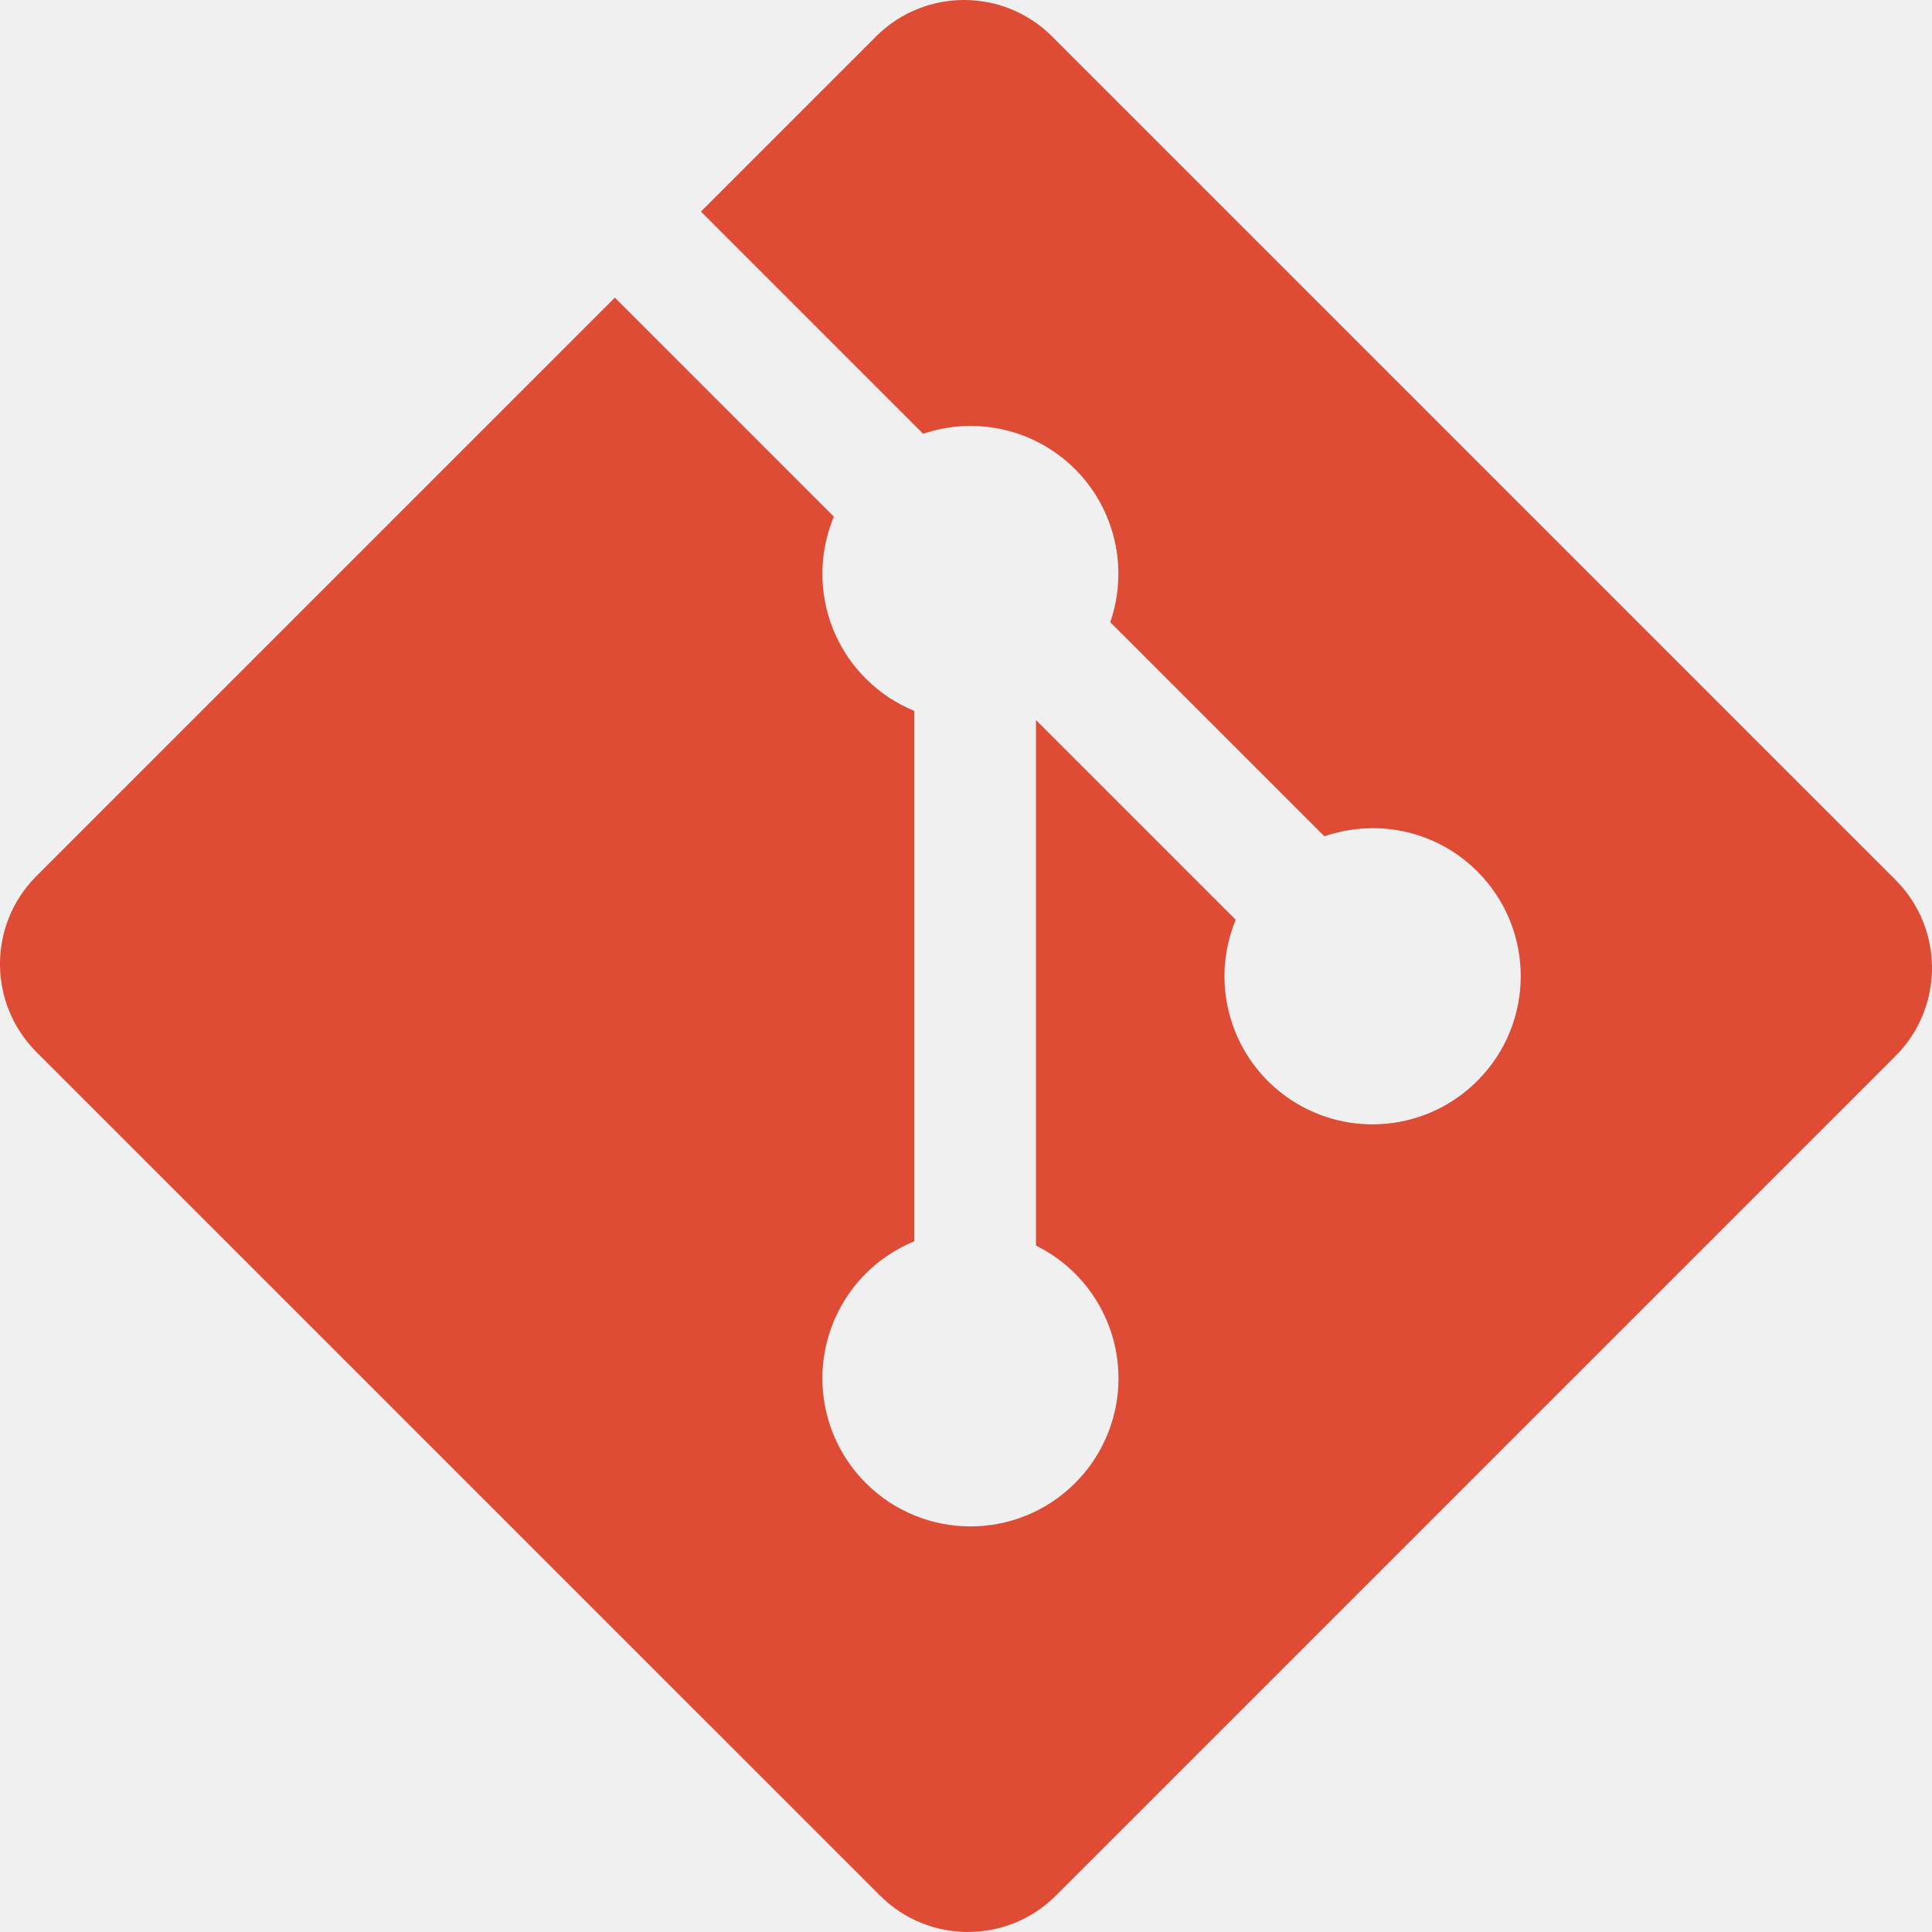
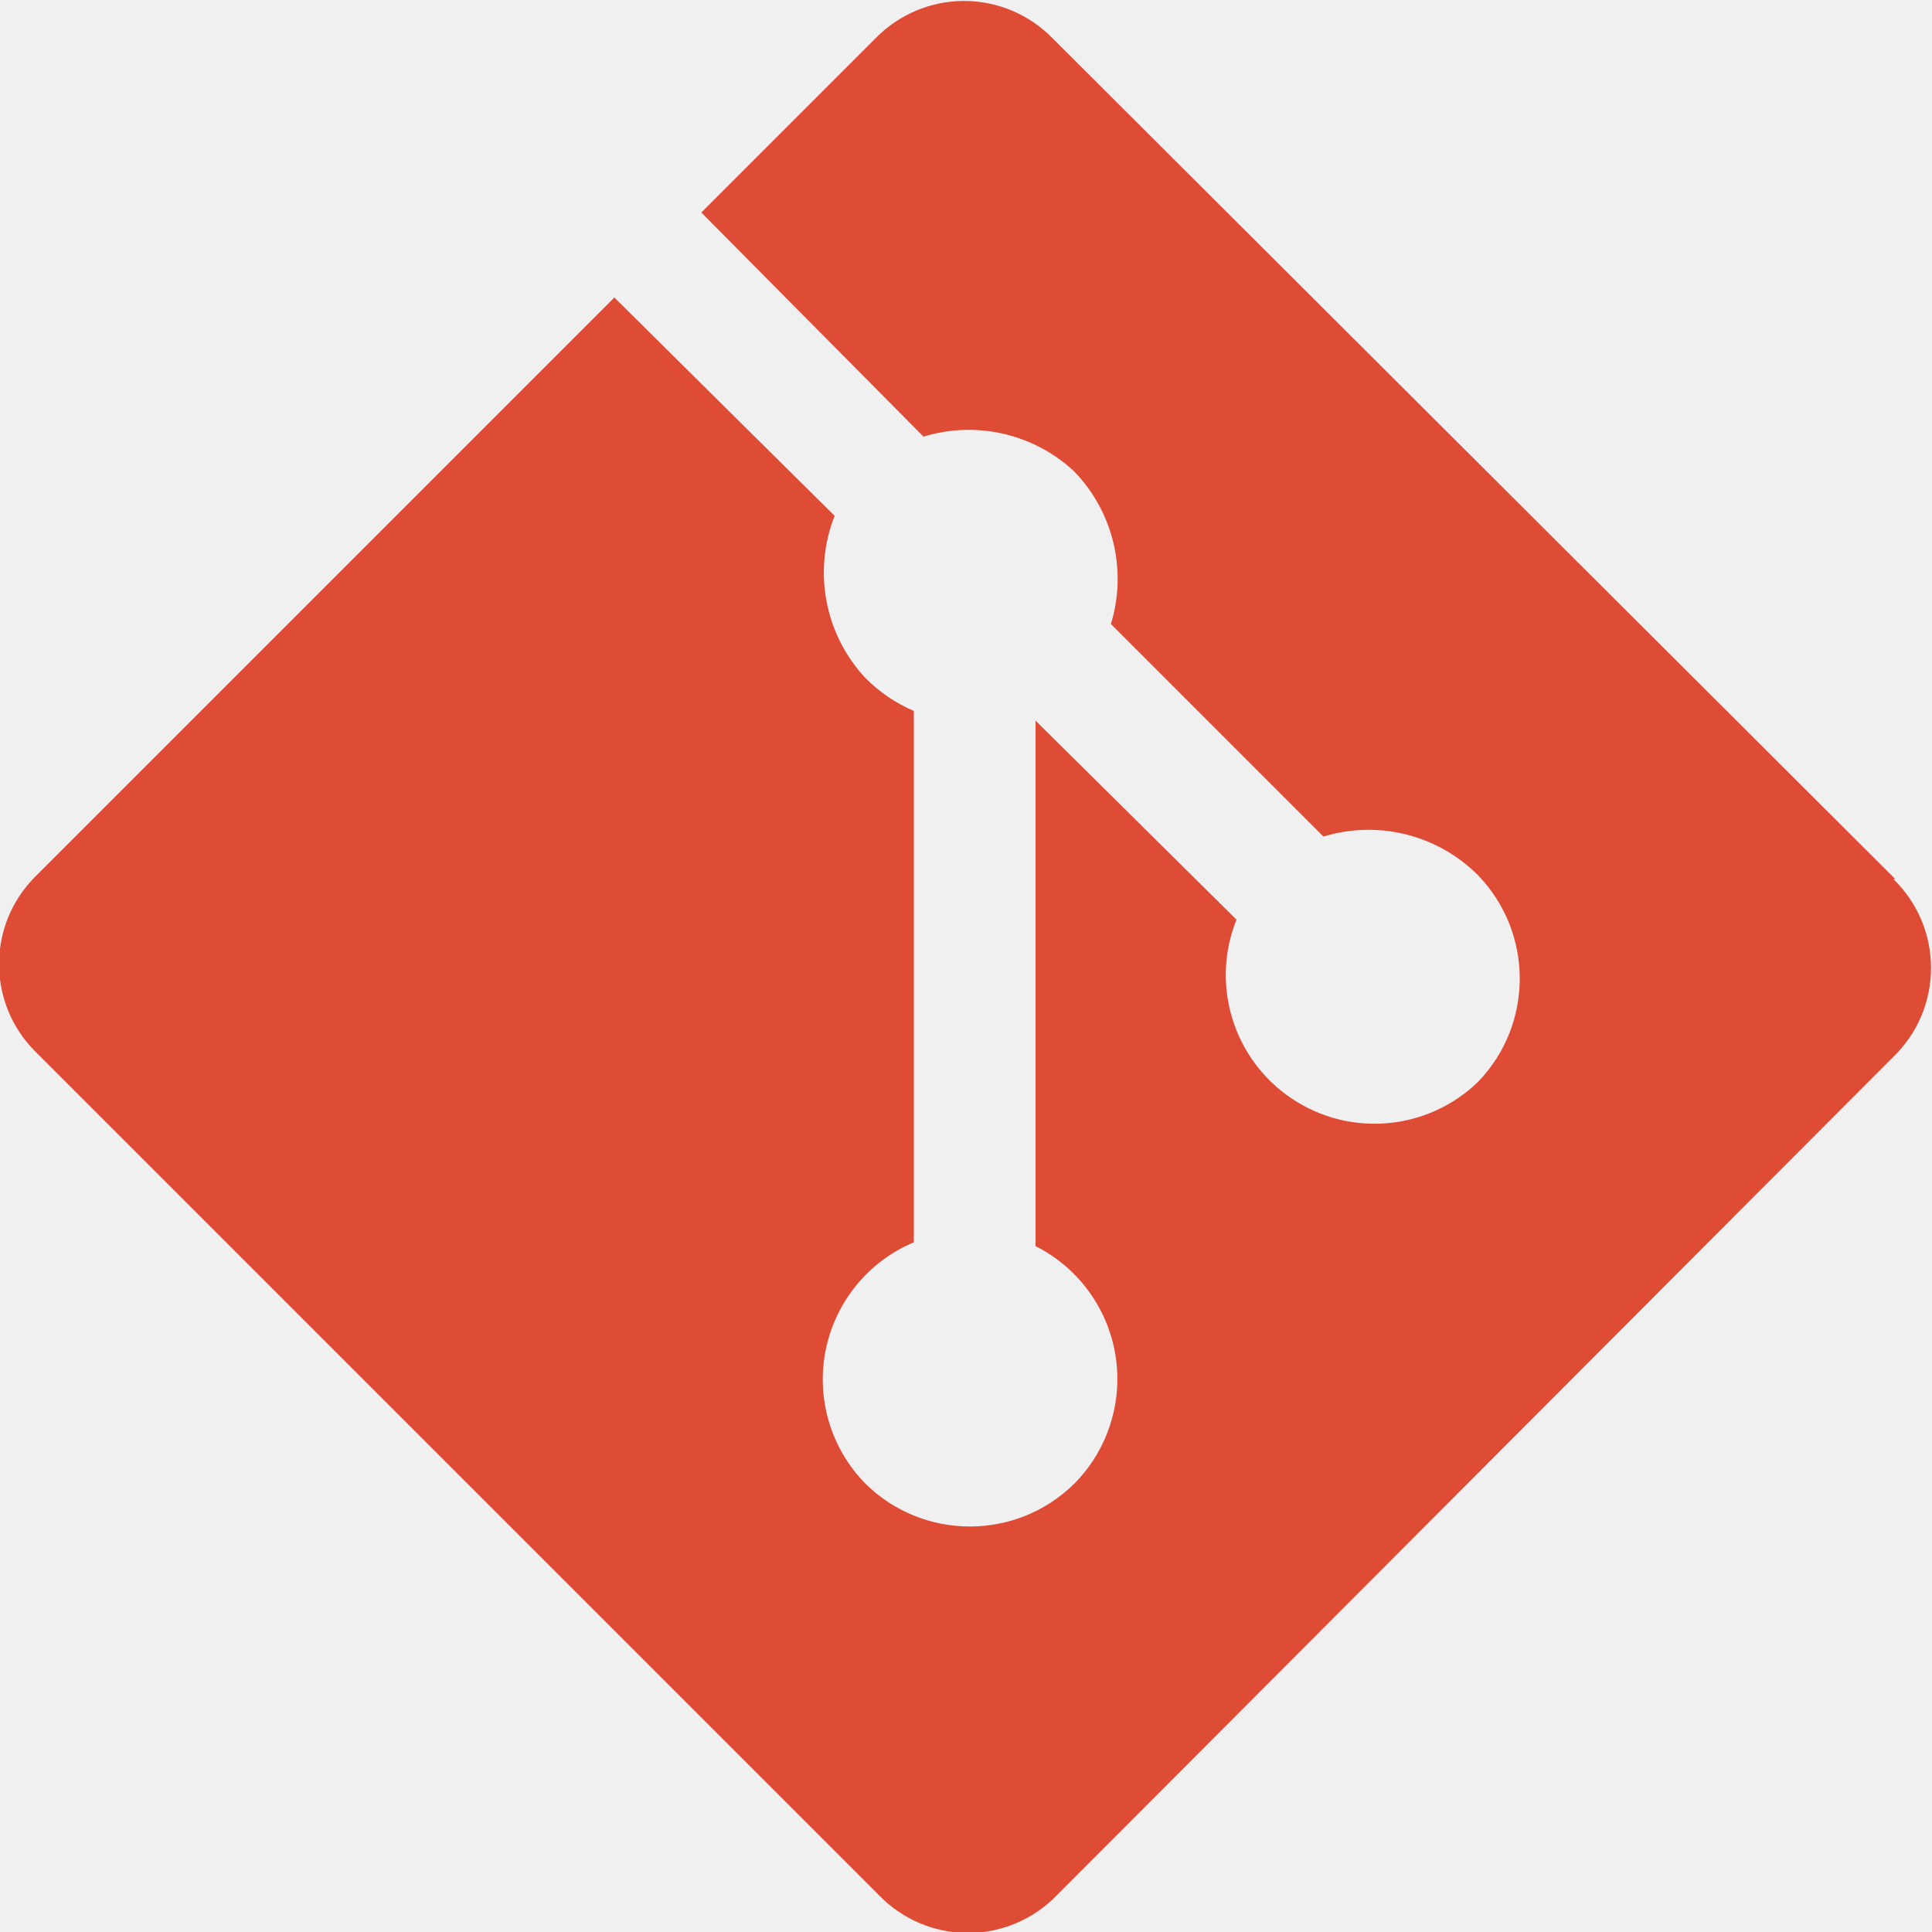
<svg xmlns="http://www.w3.org/2000/svg" fill="none" viewBox="0 0 100 100">
  <g clip-path="url(#a)">
-     <path fill="#de4c36" d="M98.114 45.544 54.454 1.886a6.44 6.44 0 0 0-9.108 0l-9.066 9.066 11.5 11.501a7.65 7.65 0 0 1 7.869 1.834 7.66 7.66 0 0 1 1.817 7.916L68.55 43.287c2.682-.923 5.776-.326 7.918 1.82a7.66 7.66 0 0 1 0 10.836 7.662 7.662 0 0 1-12.508-8.335L53.623 37.271v27.202a7.663 7.663 0 0 1 2.026 12.288 7.66 7.66 0 0 1-10.836 0 7.663 7.663 0 0 1 2.508-12.51V36.795a7.6 7.6 0 0 1-2.508-1.672 7.66 7.66 0 0 1-1.651-8.377l-11.338-11.34L1.887 45.344a6.44 6.44 0 0 0 0 9.11l43.661 43.659a6.44 6.44 0 0 0 9.108 0l43.458-43.457a6.444 6.444 0 0 0 0-9.11" />
+     <path fill="#de4c36" d="M98.1 45.5 54.5 2a6.4 6.4 0 0 0-9.2 0l-9 9 11.5 11.6a8 8 0 0 1 7.8 1.8 8 8 0 0 1 1.9 7.9l11 11a8 8 0 0 1 8 2 7.7 7.7 0 0 1 0 10.7A7.7 7.7 0 0 1 64 47.6L53.6 37.3v27.2a7.7 7.7 0 0 1 2 12.3 7.7 7.7 0 0 1-10.8 0 7.7 7.7 0 0 1 2.5-12.5V36.8a8 8 0 0 1-2.5-1.7 8 8 0 0 1-1.6-8.4L31.8 15.4l-30 30a6.4 6.4 0 0 0 0 9l43.7 43.7a6.4 6.4 0 0 0 9.2 0L98 54.7a6.4 6.4 0 0 0 0-9.2" />
  </g>
  <defs>
    <clipPath id="a">
      <path fill="#fff" d="M0 0h100v100H0z" />
    </clipPath>
  </defs>
</svg>
